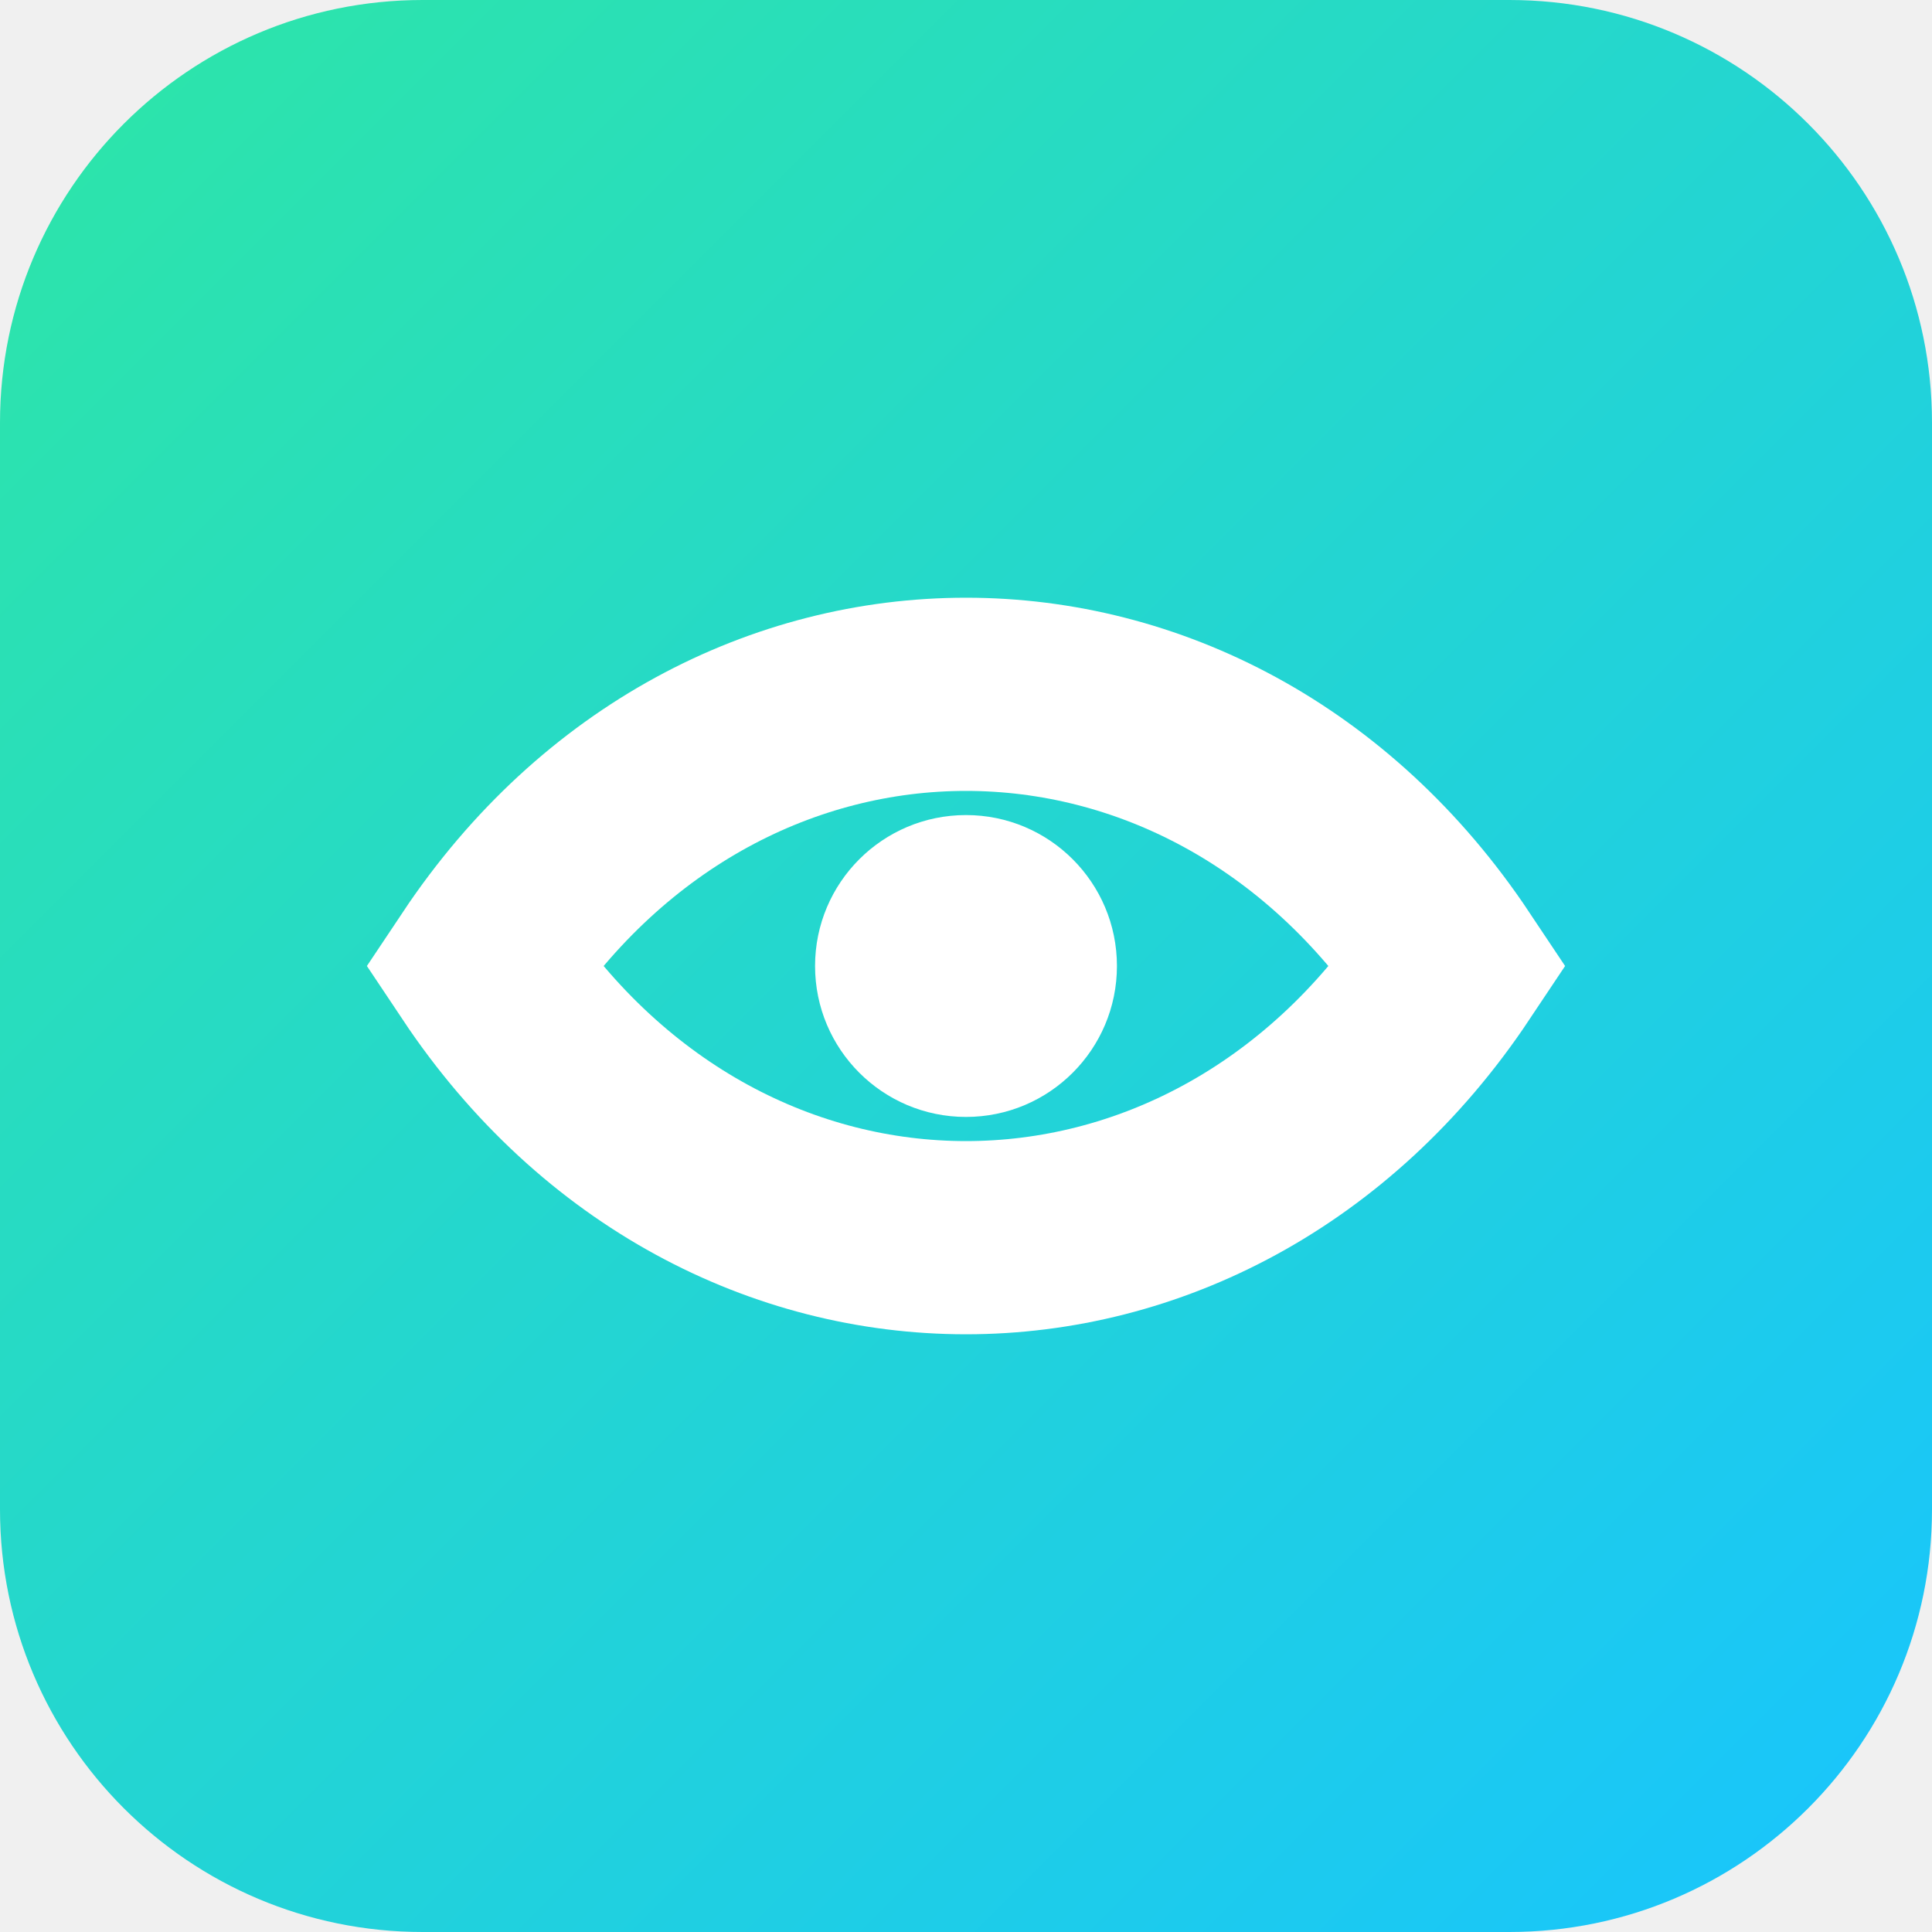
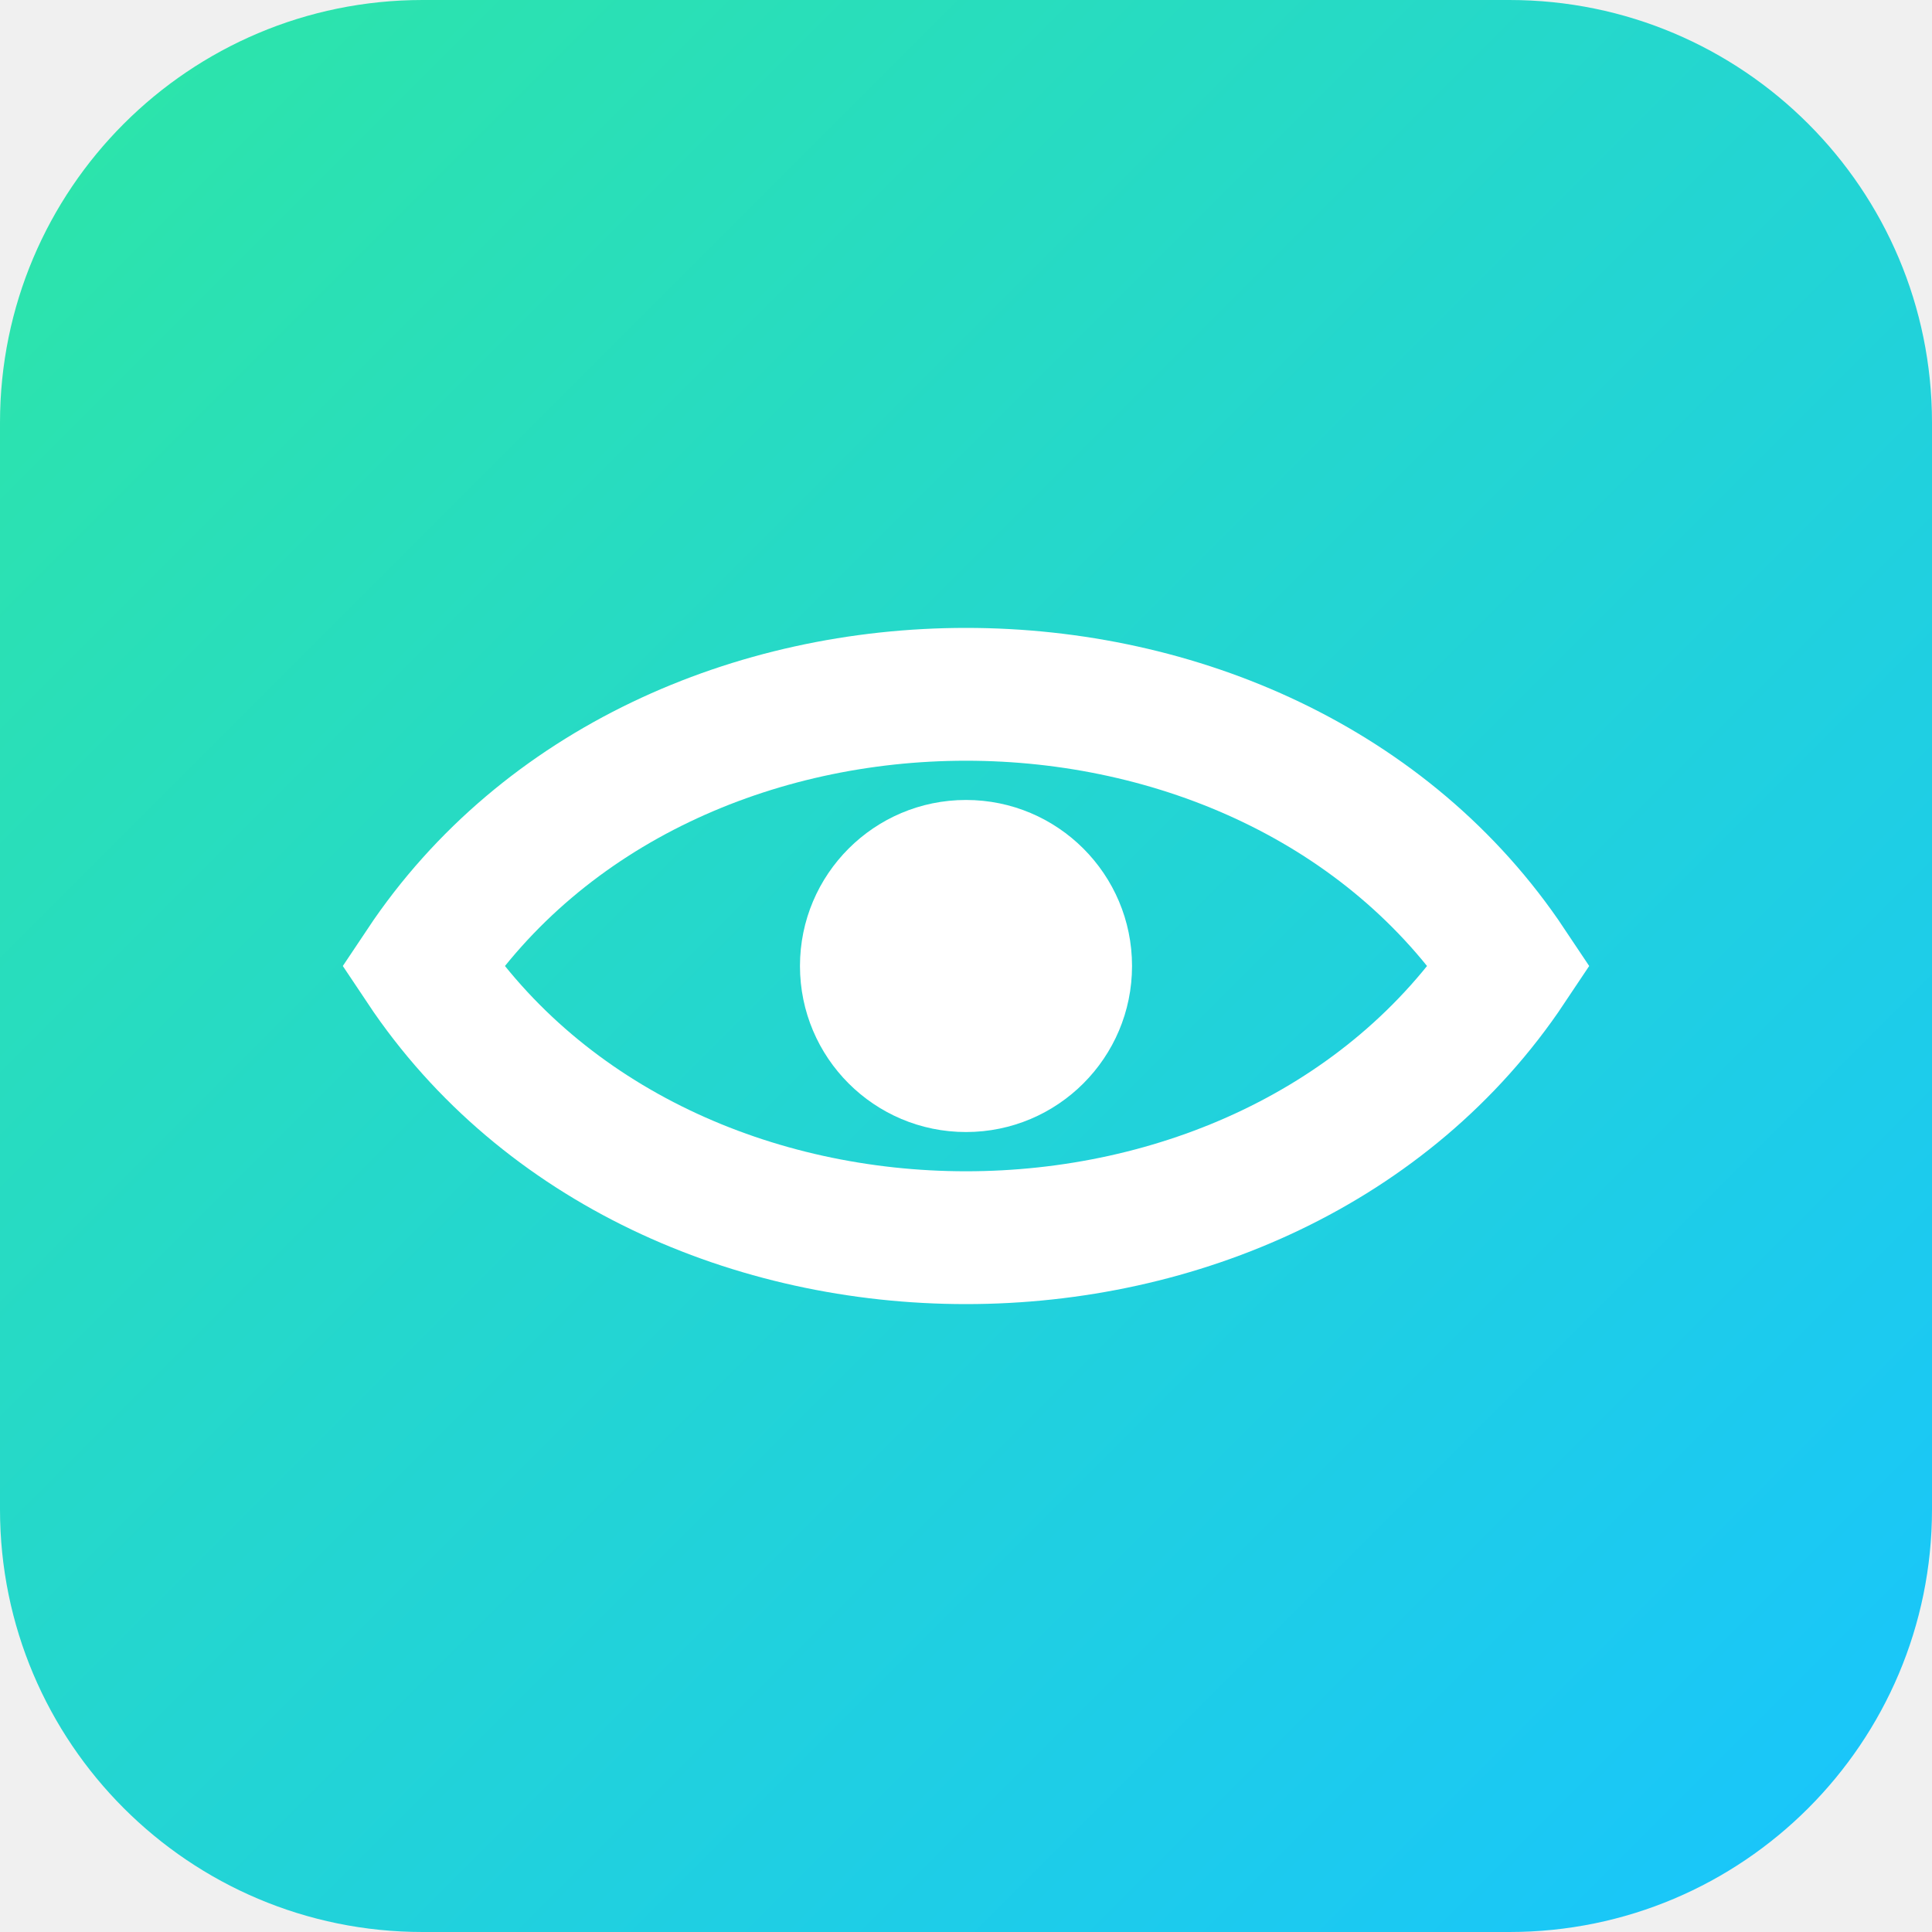
- <svg xmlns="http://www.w3.org/2000/svg" viewBox="0 0 64 64" width="64" height="64">
+ <svg xmlns="http://www.w3.org/2000/svg" viewBox="0 0 64 64" width="64" height="64" role="img" aria-label="Artemis AI">
  <defs>
-     <linearGradient id="g" x1="0" y1="0" x2="1" y2="1">
+     <linearGradient id="artemisMark" x1="0" y1="0" x2="1" y2="1">
      <stop offset="0%" stop-color="#2EE6A6" />
      <stop offset="100%" stop-color="#18C4FF" />
    </linearGradient>
  </defs>
-   <rect width="64" height="64" rx="14" fill="url(#g)" />
-   <g fill="none" stroke="#ffffff" stroke-width="3.2" stroke-linecap="round" transform="translate(8 8) scale(2)">
-     <path d="M4 12c4-6 12-6 16 0-4 6-12 6-16 0Z" />
+   <rect width="64" height="64" rx="14" fill="url(#artemisMark)" />
+   <g fill="none" stroke="#ffffff" stroke-width="4.4" stroke-linecap="round">
+     <path d="M14 32c8-12 28-12 36 0-8 12-28 12-36 0Z" />
  </g>
-   <circle cx="32" cy="32" r="5" fill="#ffffff" />
+   <circle cx="32" cy="32" r="5.5" fill="#ffffff" />
</svg>
